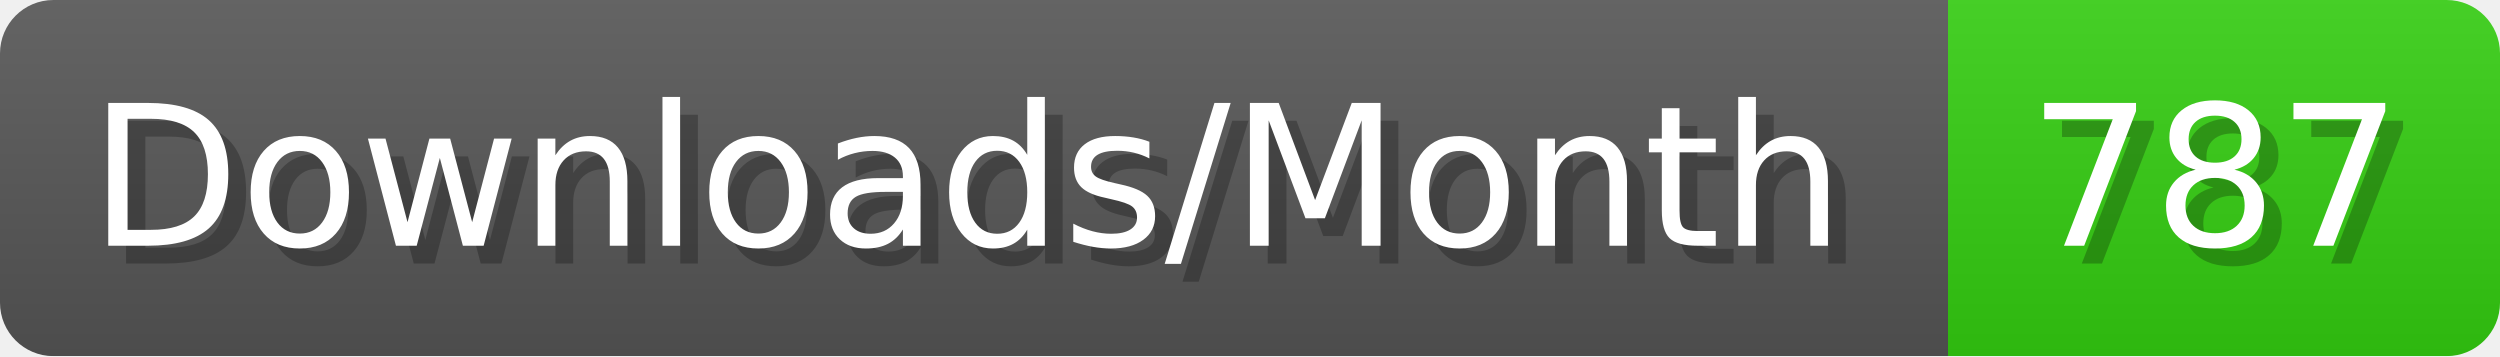
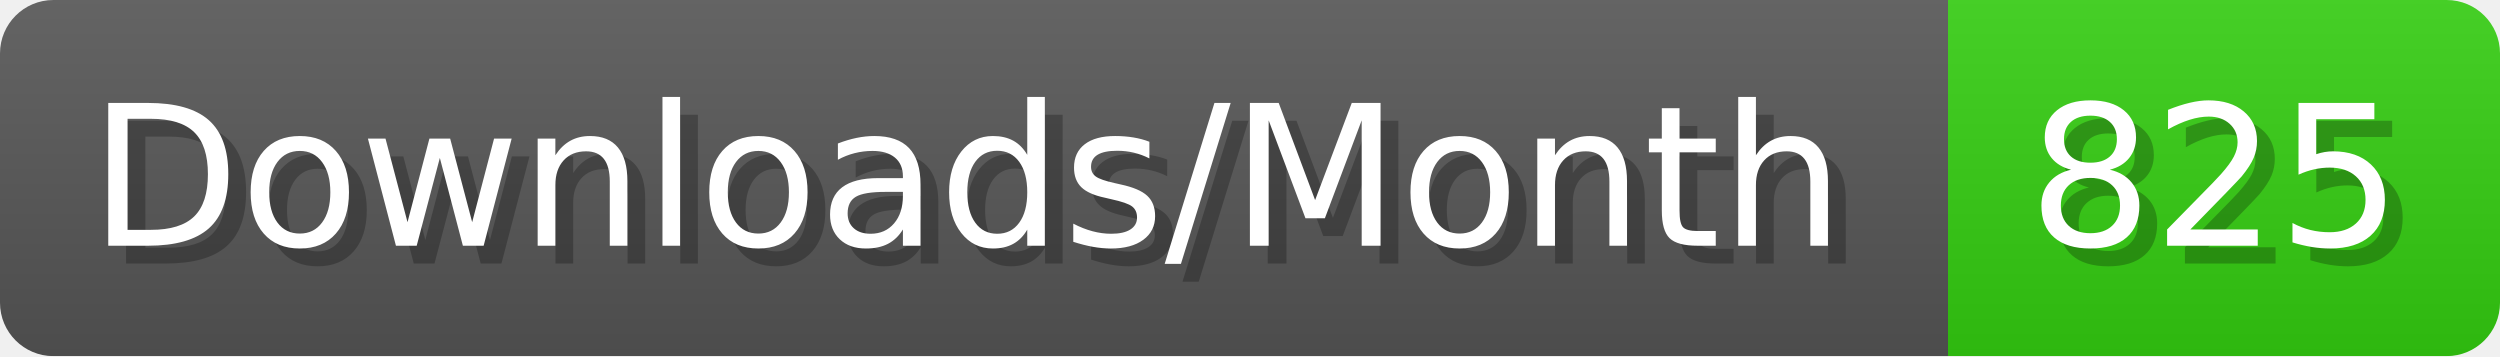
- <svg xmlns="http://www.w3.org/2000/svg" width="140.4" height="20" viewBox="0 0 1404 200" role="img" aria-label="Downloads/Month: 787">
+ <svg xmlns="http://www.w3.org/2000/svg" width="140.4" height="20" viewBox="0 0 1404 200" role="img" aria-label="Downloads/Month: 825">
  <linearGradient id="YlXUI" x2="0" y2="100%">
    <stop offset="0" stop-opacity=".1" stop-color="#EEE" />
    <stop offset="1" stop-opacity=".1" />
  </linearGradient>
  <mask id="JHhop">
    <rect width="1404" height="200" rx="30" fill="#FFF" />
  </mask>
  <g mask="url(#JHhop)">
    <rect width="1094" height="200" fill="#555" />
    <rect width="310" height="200" fill="#3C1" x="1094" />
    <rect width="1404" height="200" fill="url(#YlXUI)" />
  </g>
  <g aria-hidden="true" fill="#fff" text-anchor="start" font-family="Verdana,DejaVu Sans,sans-serif" font-size="110">
    <text x="60" y="148" textLength="994" fill="#000" opacity="0.25">Downloads/Month</text>
    <text x="50" y="138" textLength="994">Downloads/Month</text>
-     <text x="1149" y="148" textLength="210" fill="#000" opacity="0.25">787</text>
-     <text x="1139" y="138" textLength="210">787</text>
+     <text x="1149" y="148" textLength="210" fill="#000" opacity="0.25">825</text>
+     <text x="1139" y="138" textLength="210">825</text>
  </g>
</svg>
